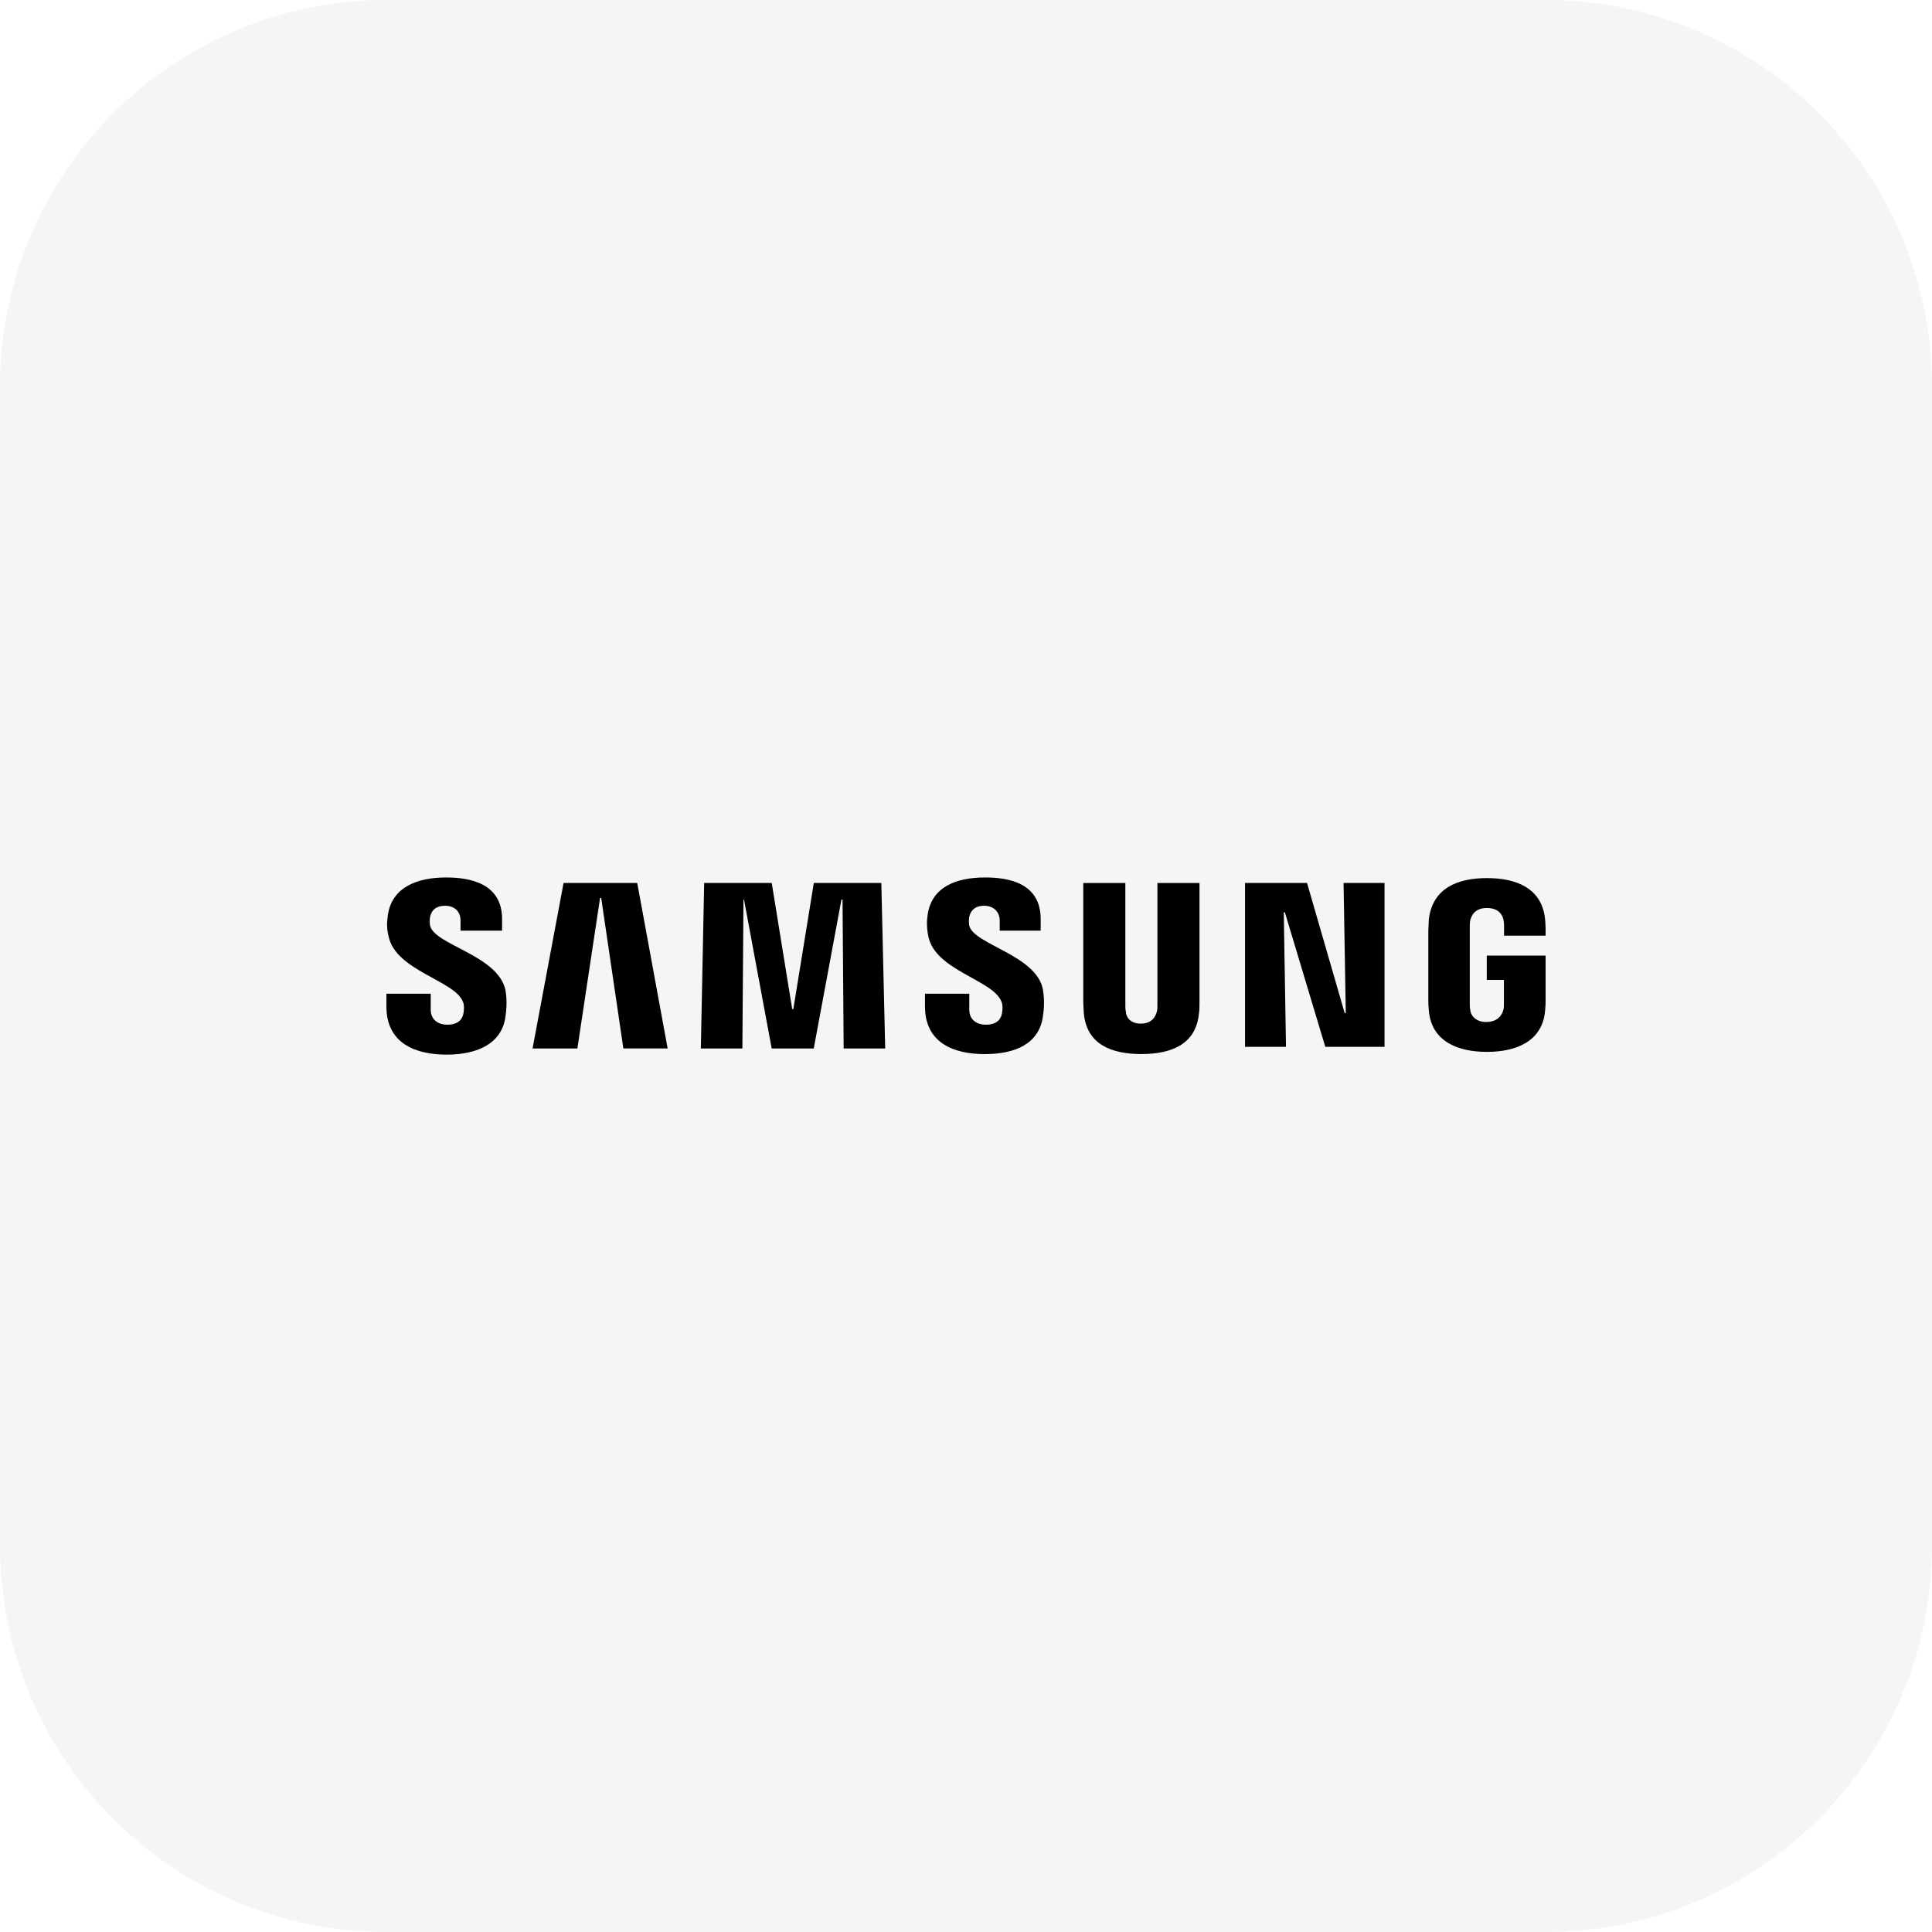
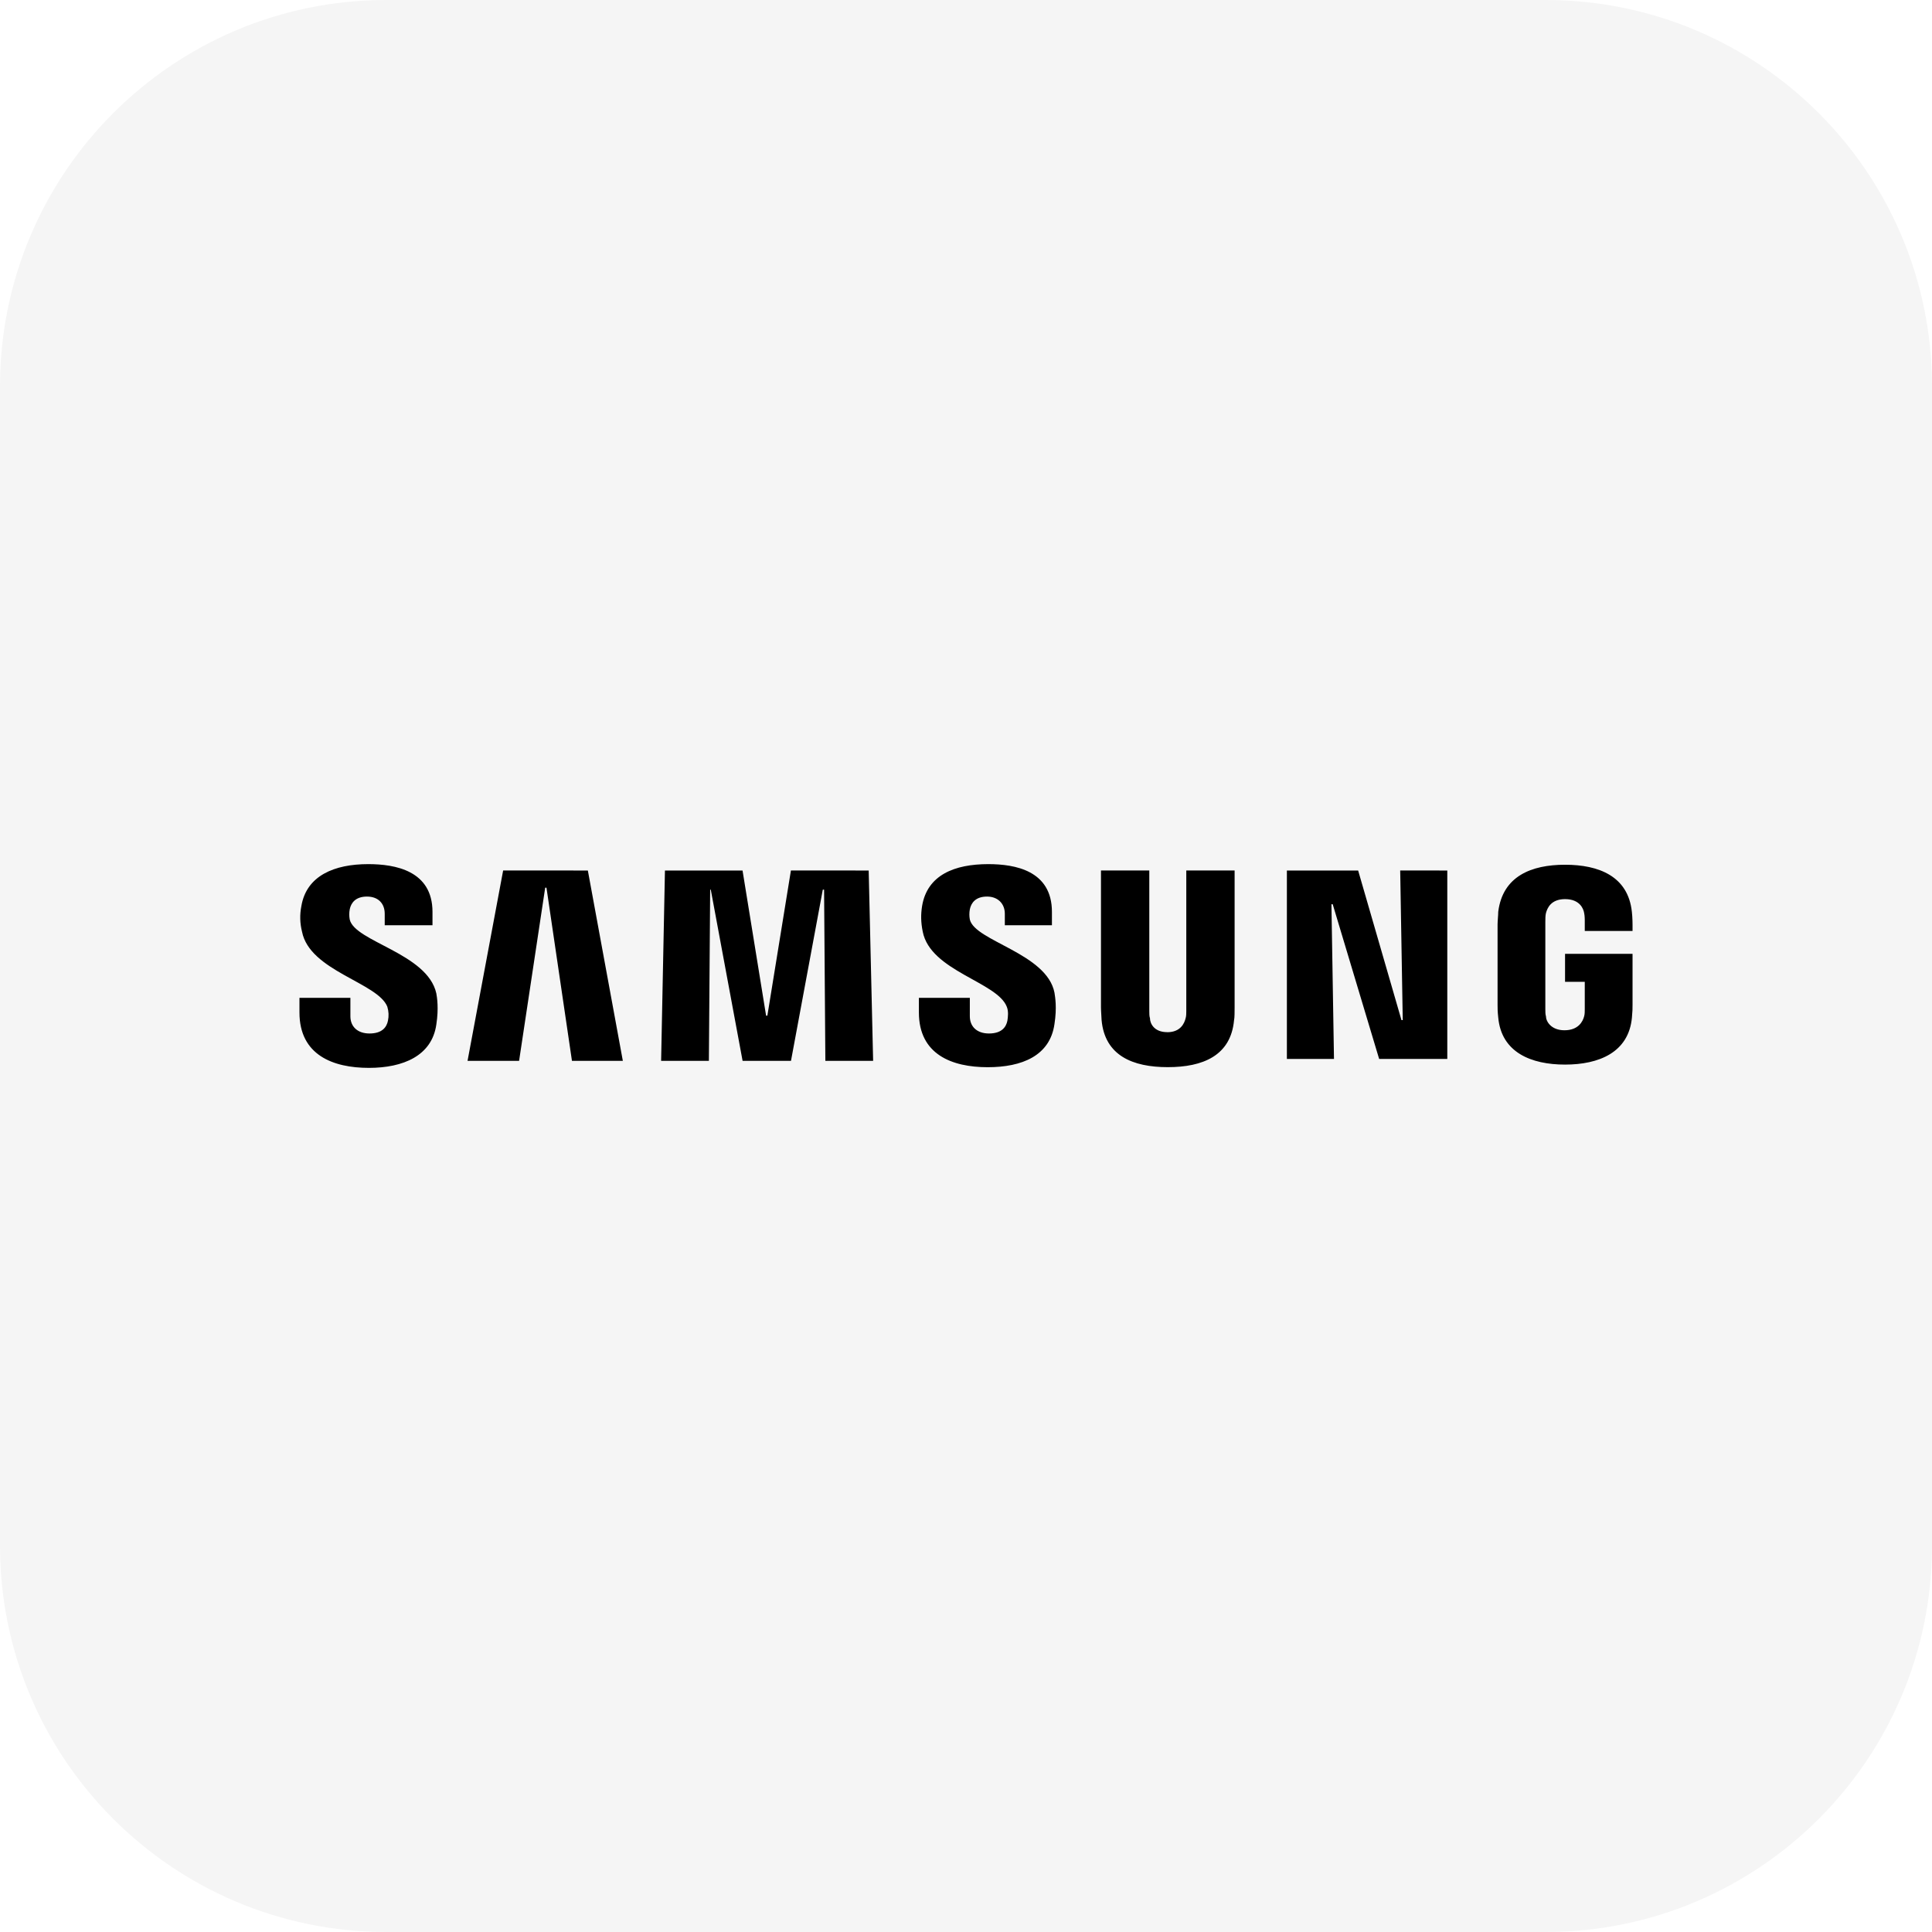
<svg xmlns="http://www.w3.org/2000/svg" viewBox="0 0 256 256" width="256" height="256">
  <defs>
    <clipPath id="bgc">
      <rect width="256" height="256" rx="51.2" />
    </clipPath>
  </defs>
  <rect width="256" height="256" rx="51.2" fill="#f5f5f5" />
  <g opacity="1" transform="translate(128,128) rotate(0)">
-     <svg x="-76.8" y="-76.8" width="153.6" height="153.6" viewBox="0 0 24 24">
-       <g id="SVGRepo_bgCarrier" stroke-width="0" />
-       <g id="SVGRepo_tracerCarrier" stroke-linecap="round" stroke-linejoin="round" />
-       <g id="SVGRepo_iconCarrier">
-         <path d="M19.817 10.281l.046 2.693h-.023l-.779-2.693h-1.284v3.393h.848l-.046-2.785h.023l.837 2.785h1.226v-3.393zm-16.149 0l-.642 3.427h.928l.47-3.118h.023l.459 3.117h.917l-.63-3.427zm5.181 0l-.424 2.613h-.023l-.424-2.613H6.579l-.069 3.427h.86l.023-3.083h.011l.573 3.083h.871l.573-3.083h.023l.023 3.083h.86l-.08-3.427zm-7.266 2.453c.034.08.023.195.011.252-.023.115-.103.229-.332.229-.218 0-.344-.126-.344-.309v-.332H0v.264c0 .768.607.997 1.249.997.619 0 1.135-.218 1.215-.779.046-.298.011-.493 0-.562-.161-.722-1.467-.928-1.559-1.329-.011-.069-.011-.138 0-.183.023-.115.103-.229.309-.229.206 0 .321.126.321.309v.206h.86v-.241c0-.745-.676-.86-1.158-.86-.607 0-1.112.206-1.203.756-.023.149-.034.287.011.459.138.711 1.364.917 1.536 1.352m11.152 0c.034.08.023.183.011.252-.023.115-.103.229-.332.229-.218 0-.344-.126-.344-.309v-.332h-.917v.264c0 .756.596.986 1.238.986.619 0 1.123-.206 1.203-.779.046-.298.011-.481 0-.562-.138-.711-1.433-.928-1.524-1.318-.011-.069-.011-.138 0-.183.023-.115.103-.229.309-.229.195 0 .321.126.321.309v.206h.848v-.241c0-.745-.665-.86-1.146-.86-.608 0-1.1.195-1.192.756-.023.149-.023.287.011.459.138.711 1.341.905 1.513 1.352m2.888.459c.241 0 .309-.161.332-.252.011-.034.011-.092.011-.126v-2.533h.871v2.464c0 .069 0 .195-.011.229-.057.642-.562.848-1.192.848-.63 0-1.135-.206-1.192-.848 0-.034-.011-.16-.011-.229v-2.464h.871v2.533c0 .046 0 .092.011.126 0 .092.069.252.309.252m7.152-.034c.252 0 .332-.161.355-.252.011-.034.011-.092.011-.126v-.493h-.355v-.504H24v.917c0 .069 0 .115-.011.229-.057.63-.596.848-1.203.848-.608 0-1.146-.218-1.203-.848-.011-.115-.011-.161-.011-.229v-1.444c0-.057.011-.172.011-.229.08-.642.596-.848 1.203-.848s1.135.206 1.203.848c.011.103.011.229.011.229v.115h-.86v-.195s0-.08-.011-.126c-.011-.08-.08-.252-.344-.252-.252 0-.321.16-.344.252-.011.046-.011.103-.011.161v1.57c0 .046 0 .092.011.126 0 .092.092.252.332.252" />
-       </g>
+     <svg x="-88.32" y="-88.32" width="176.64" height="176.64" viewBox="0 0 24 24">
+       <path fill="#000000" d="m19.817 10.28l.046 2.694h-.023l-.78-2.693h-1.283v3.392h.848l-.046-2.785h.023l.836 2.785h1.227v-3.392zm-16.15 0l-.641 3.428h.928l.47-3.118h.023l.459 3.118h.916l-.63-3.427zm5.181 0l-.424 2.614h-.023l-.424-2.613H6.58l-.069 3.427h.86l.023-3.083h.011l.573 3.083h.871l.573-3.083h.023l.023 3.083h.86l-.08-3.427zm-7.266 2.454a.5.5 0 0 1 .011.252c-.023.114-.103.229-.332.229c-.218 0-.344-.126-.344-.31v-.332H0v.264c0 .768.607.997 1.25.997c.618 0 1.134-.218 1.214-.78c.046-.298.012-.492 0-.561c-.16-.722-1.467-.929-1.559-1.33a.5.5 0 0 1 0-.183c.023-.115.104-.23.31-.23s.32.127.32.31v.206h.86v-.24c0-.745-.676-.86-1.157-.86c-.608 0-1.112.206-1.204.757a1.04 1.04 0 0 0 .012.458c.137.71 1.364.917 1.536 1.352m11.152 0c.034.08.022.184.011.253c-.023.114-.103.229-.332.229c-.218 0-.344-.126-.344-.31v-.332h-.917v.264c0 .756.596.985 1.238.985c.619 0 1.123-.206 1.203-.779c.046-.298.012-.481 0-.562c-.137-.71-1.433-.928-1.524-1.318a.5.5 0 0 1 0-.183c.023-.115.103-.23.31-.23c.194 0 .32.127.32.31v.206h.848v-.24c0-.745-.665-.86-1.146-.86c-.607 0-1.1.195-1.192.757c-.023.149-.023.286.012.458c.137.71 1.34.905 1.513 1.352m2.888.459c.24 0 .31-.16.332-.252c.012-.035.012-.092.012-.126V10.28h.87v2.464c0 .069 0 .195-.01.23c-.058.641-.562.847-1.193.847c-.63 0-1.134-.206-1.192-.848c0-.034-.011-.16-.011-.229V10.28h.87v2.533c0 .046 0 .091.012.126c0 .091.07.252.31.252m7.152-.034c.252 0 .332-.16.355-.253c.011-.034.011-.091.011-.126v-.493h-.355v-.504H24v.917c0 .069 0 .115-.011.23c-.058.63-.597.847-1.204.847s-1.146-.217-1.203-.848c-.012-.114-.012-.16-.012-.229v-1.444c0-.057.012-.172.012-.23c.08-.641.596-.847 1.203-.847s1.135.206 1.203.848c.012.103.012.229.012.229v.115h-.86v-.195s0-.08-.011-.126c-.012-.08-.08-.252-.344-.252c-.252 0-.32.16-.344.252c-.011.045-.011.103-.011.16v1.57c0 .046 0 .092.011.126c0 .092.092.253.333.253" />
    </svg>
  </g>
</svg>
